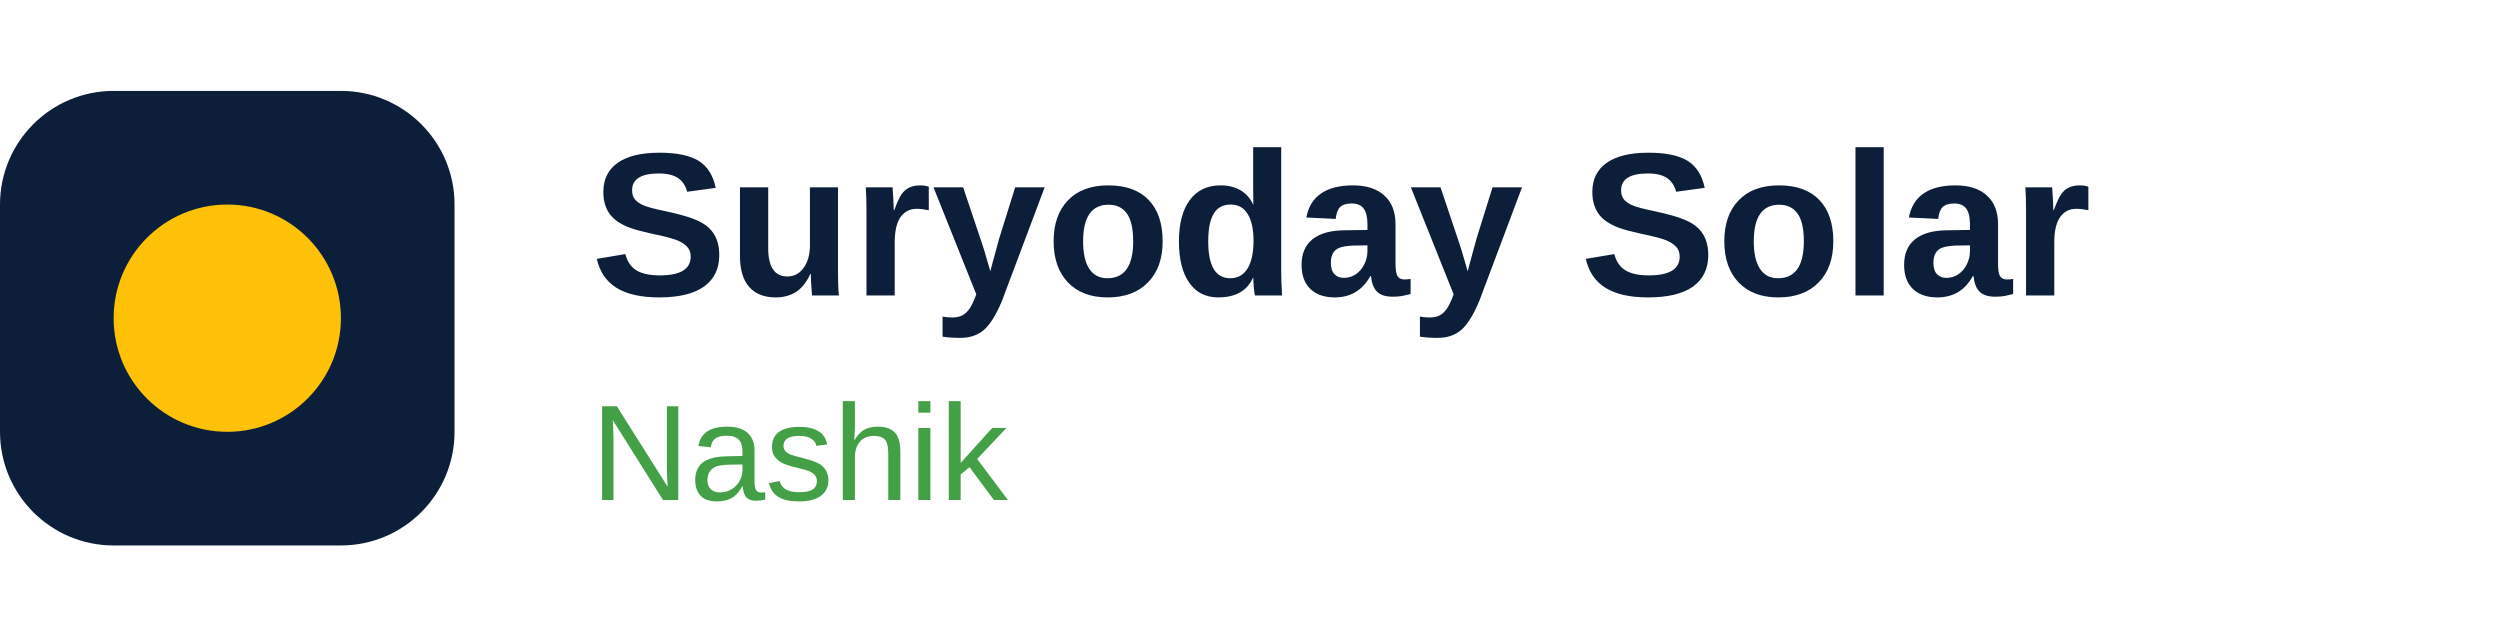
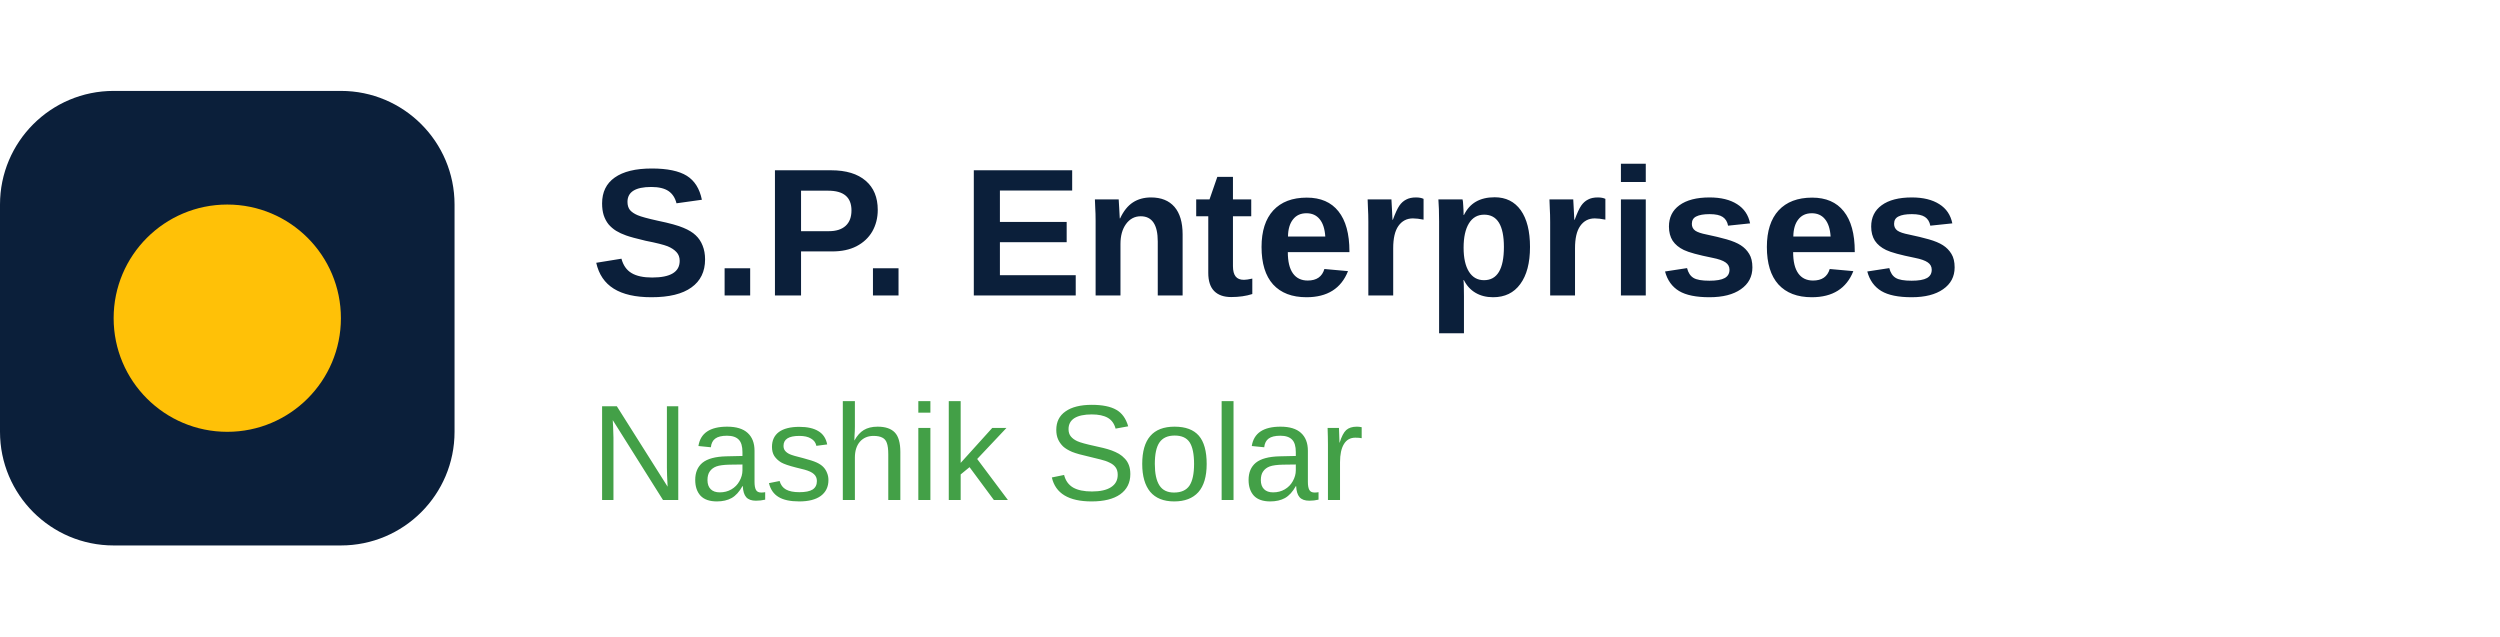
<svg xmlns="http://www.w3.org/2000/svg" width="220" height="56" viewBox="0 0 220 56">
  <rect x="0" y="8" width="40" height="40" rx="10" fill="#0B1F3A" />
  <circle cx="20" cy="28" r="10" fill="#FFC107" />
-   <text x="52" y="26" font-family="Arial, sans-serif" font-size="18" font-weight="800" fill="#0B1F3A">Suryoday Solar</text>
-   <text x="52" y="44" font-family="Arial, sans-serif" font-size="12" font-weight="500" fill="#43A047">Nashik</text>
+   <text x="52" y="26" font-family="Arial, sans-serif" font-size="16" font-weight="800" fill="#0B1F3A">S.P. Enterprises</text>
+   <text x="52" y="44" font-family="Arial, sans-serif" font-size="12" font-weight="500" fill="#43A047">Nashik Solar</text>
</svg>
